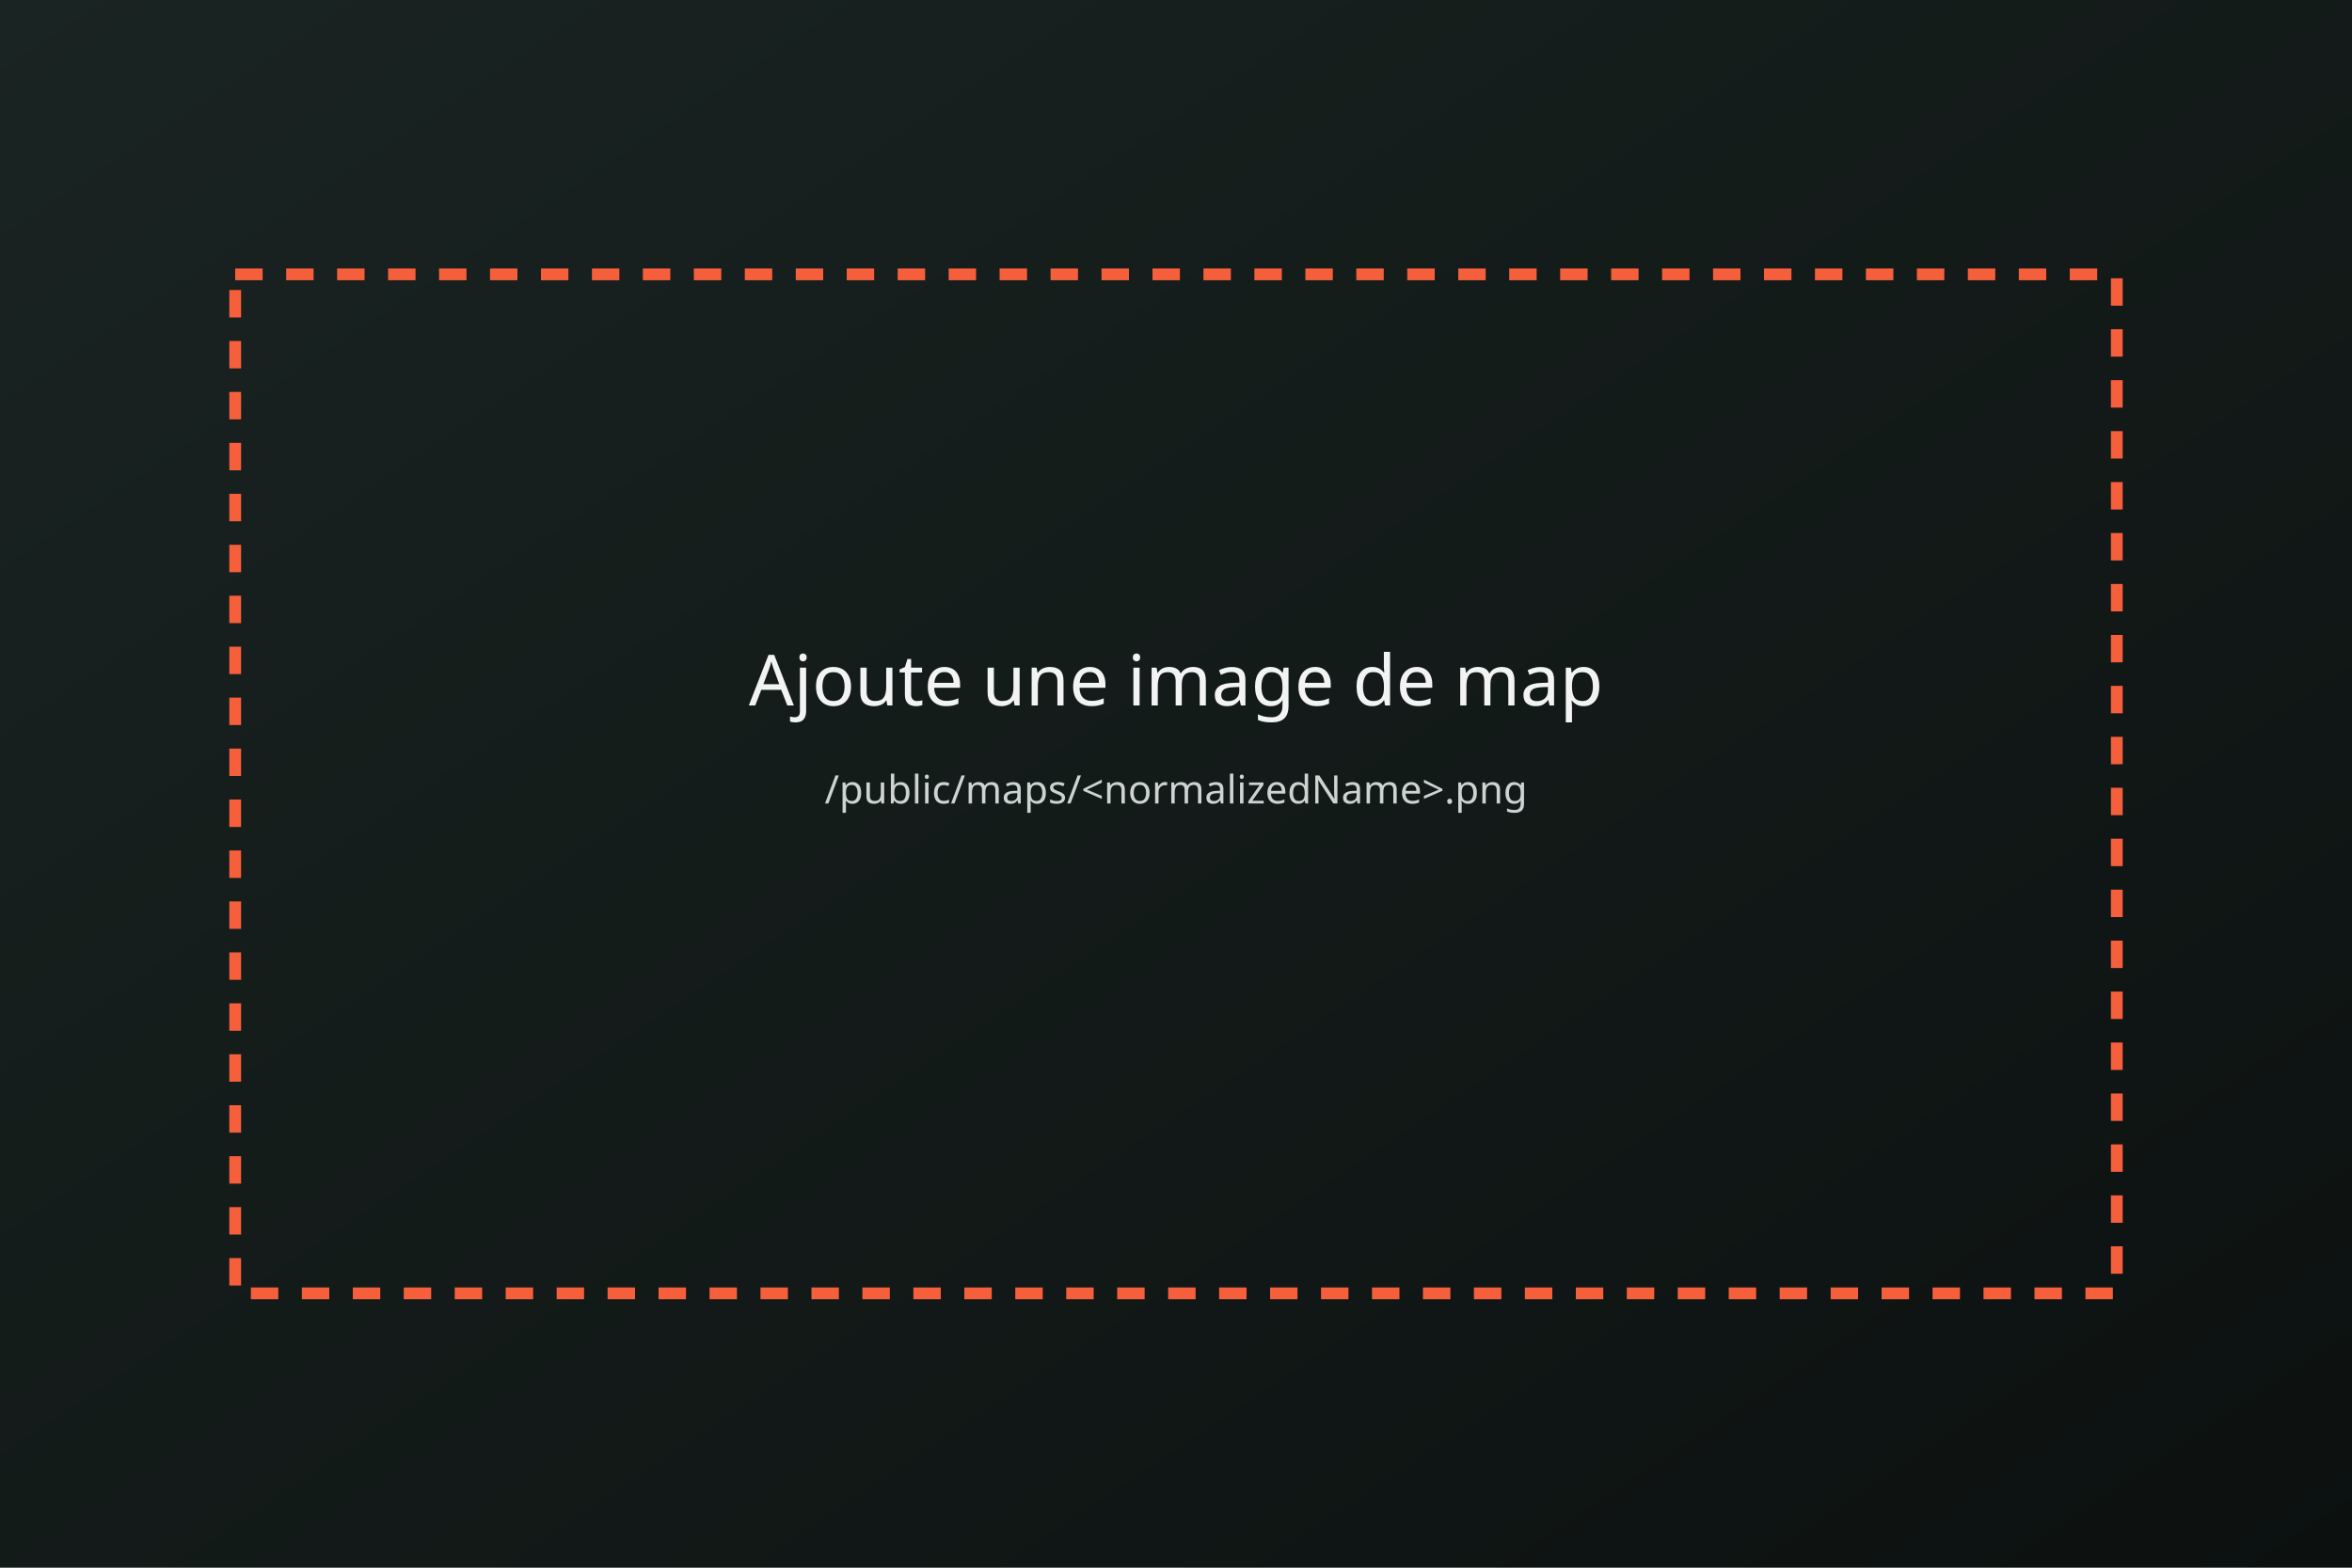
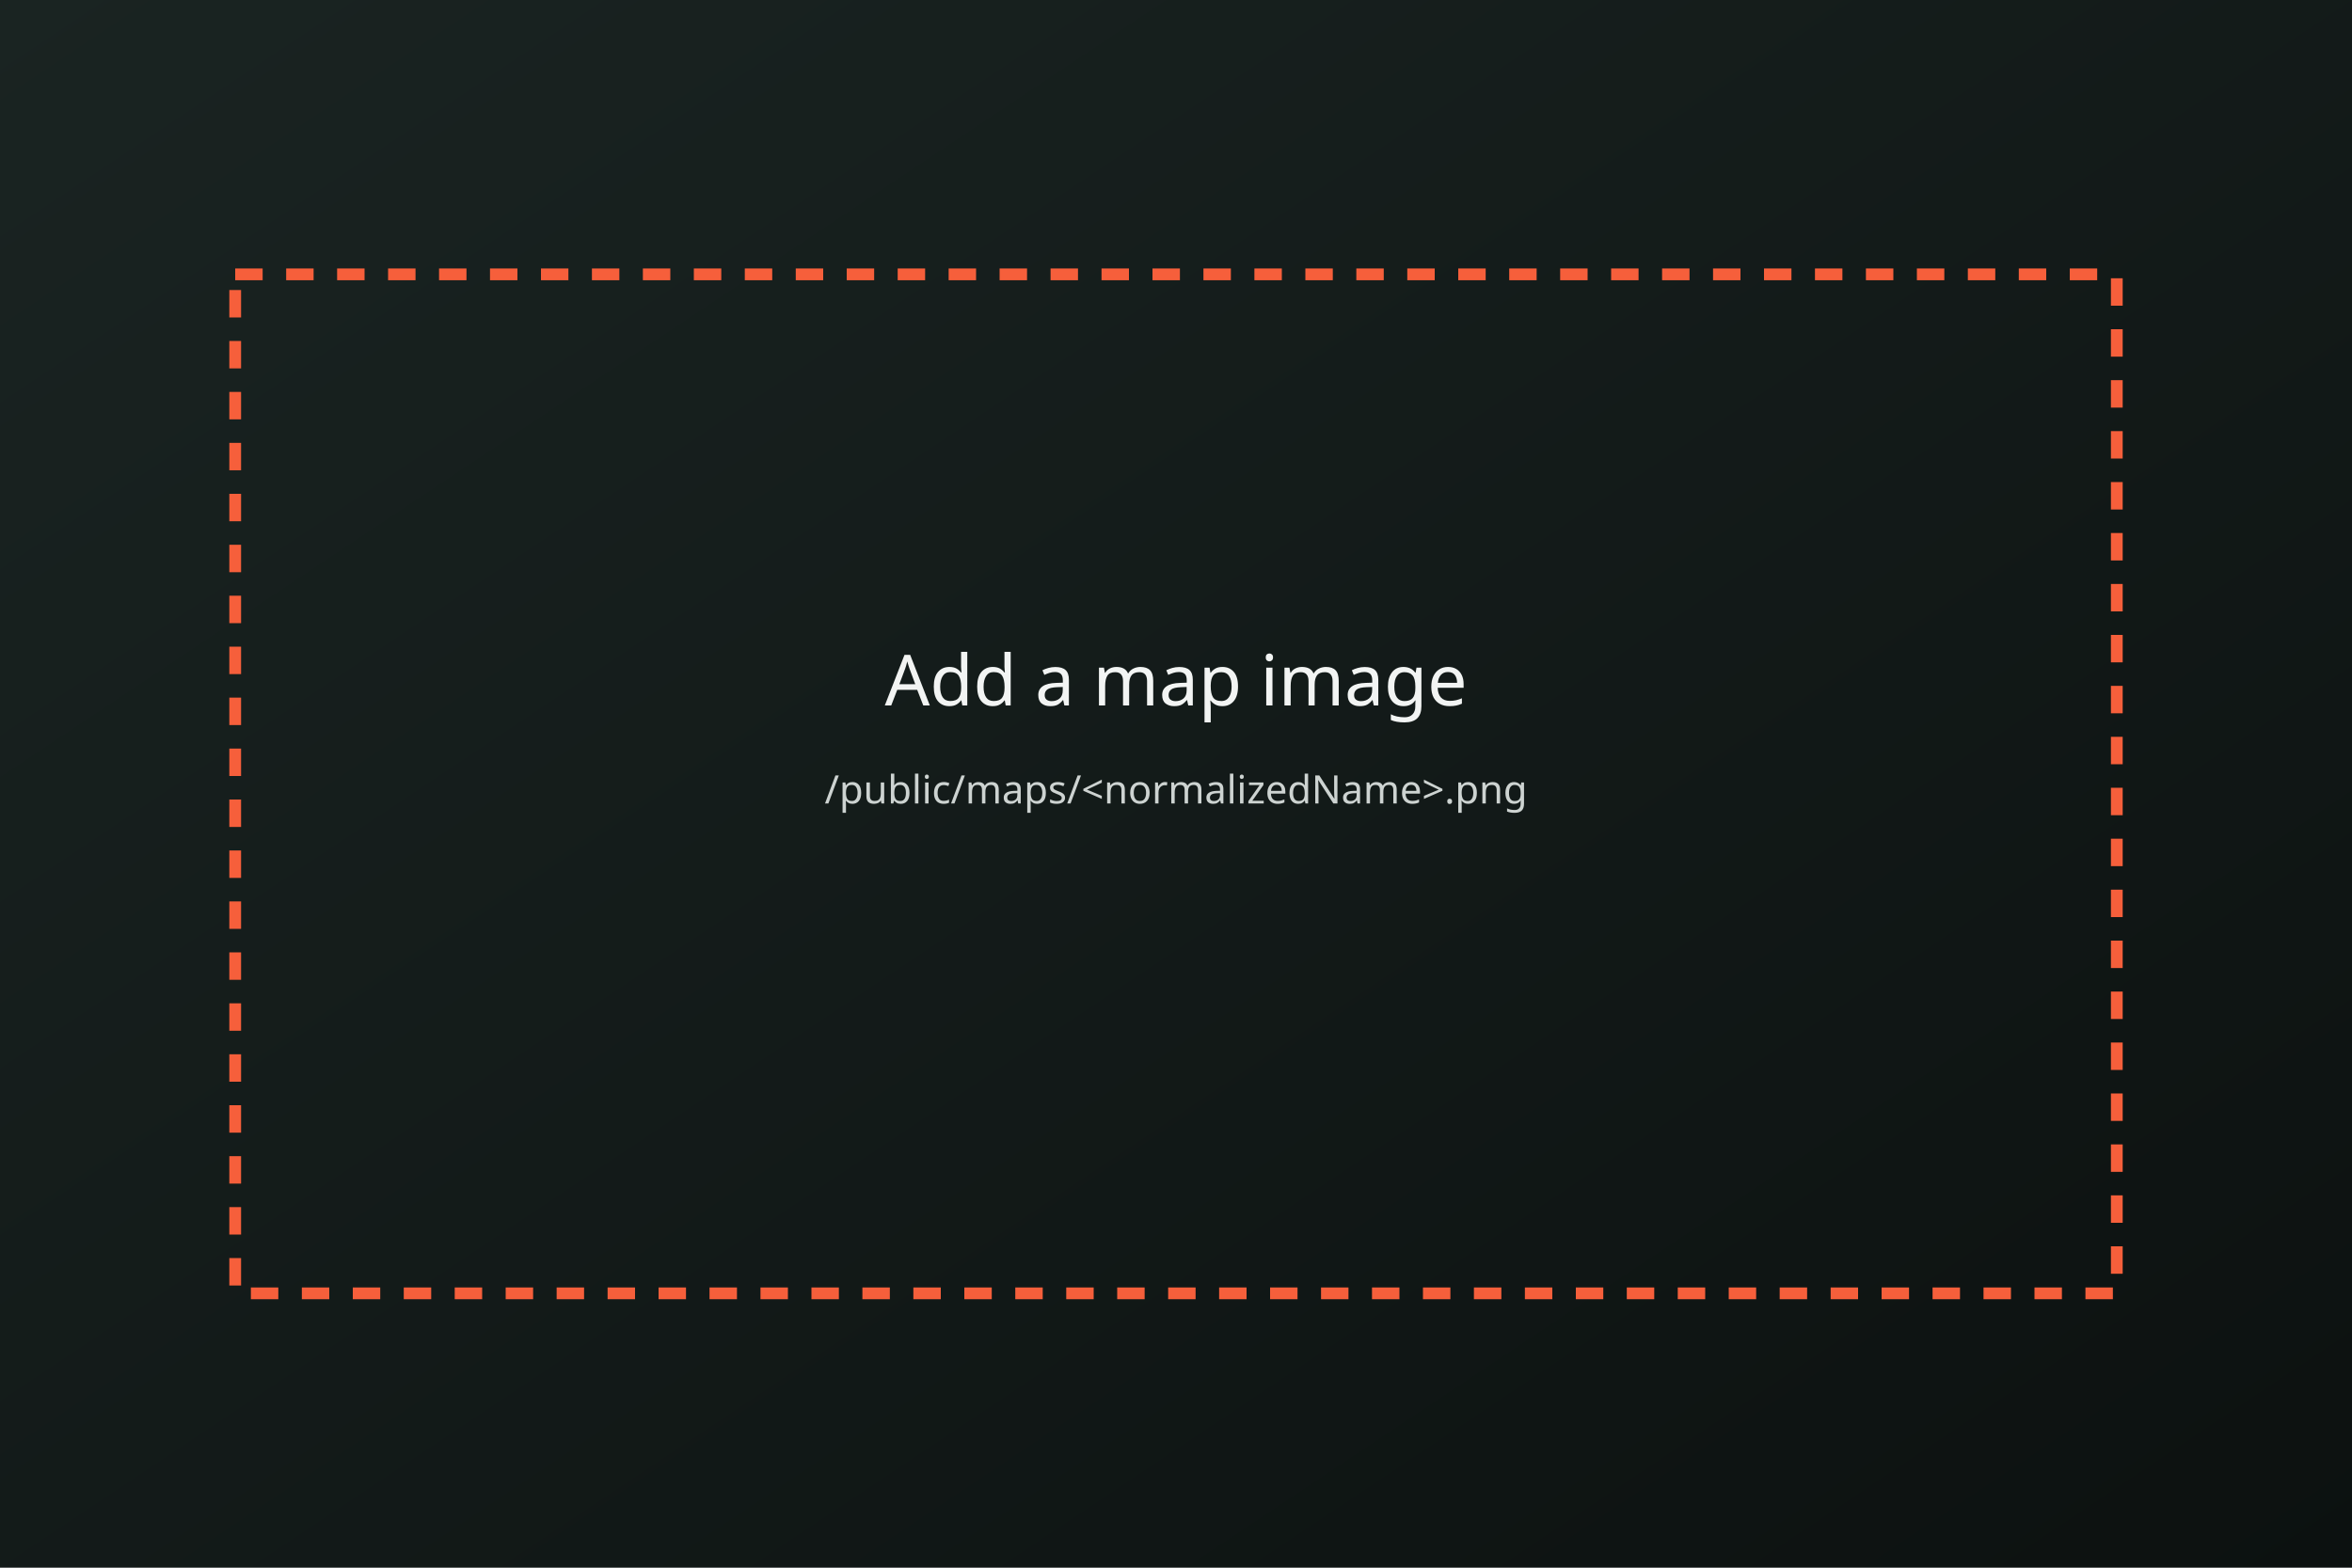
<svg xmlns="http://www.w3.org/2000/svg" viewBox="0 0 1200 800">
  <defs>
    <linearGradient id="bg" x1="0" y1="0" x2="1" y2="1">
      <stop offset="0%" stop-color="#1a2422" />
      <stop offset="100%" stop-color="#0c1110" />
    </linearGradient>
  </defs>
  <rect width="1200" height="800" fill="url(#bg)" />
  <rect x="120" y="140" width="960" height="520" fill="none" stroke="#f65f3b" stroke-width="6" stroke-dasharray="14 12" />
-   <text x="600" y="360" fill="#f2f4f3" font-family="Space Grotesk, sans-serif" font-size="36" text-anchor="middle">Ajoute une image de map</text>
+   <text x="600" y="360" fill="#f2f4f3" font-family="Space Grotesk, sans-serif" font-size="36" text-anchor="middle">Add a map image</text>
  <text x="600" y="410" fill="#cdd3d1" font-family="Space Grotesk, sans-serif" font-size="20" text-anchor="middle">/public/maps/&lt;normalizedName&gt;.png</text>
</svg>
